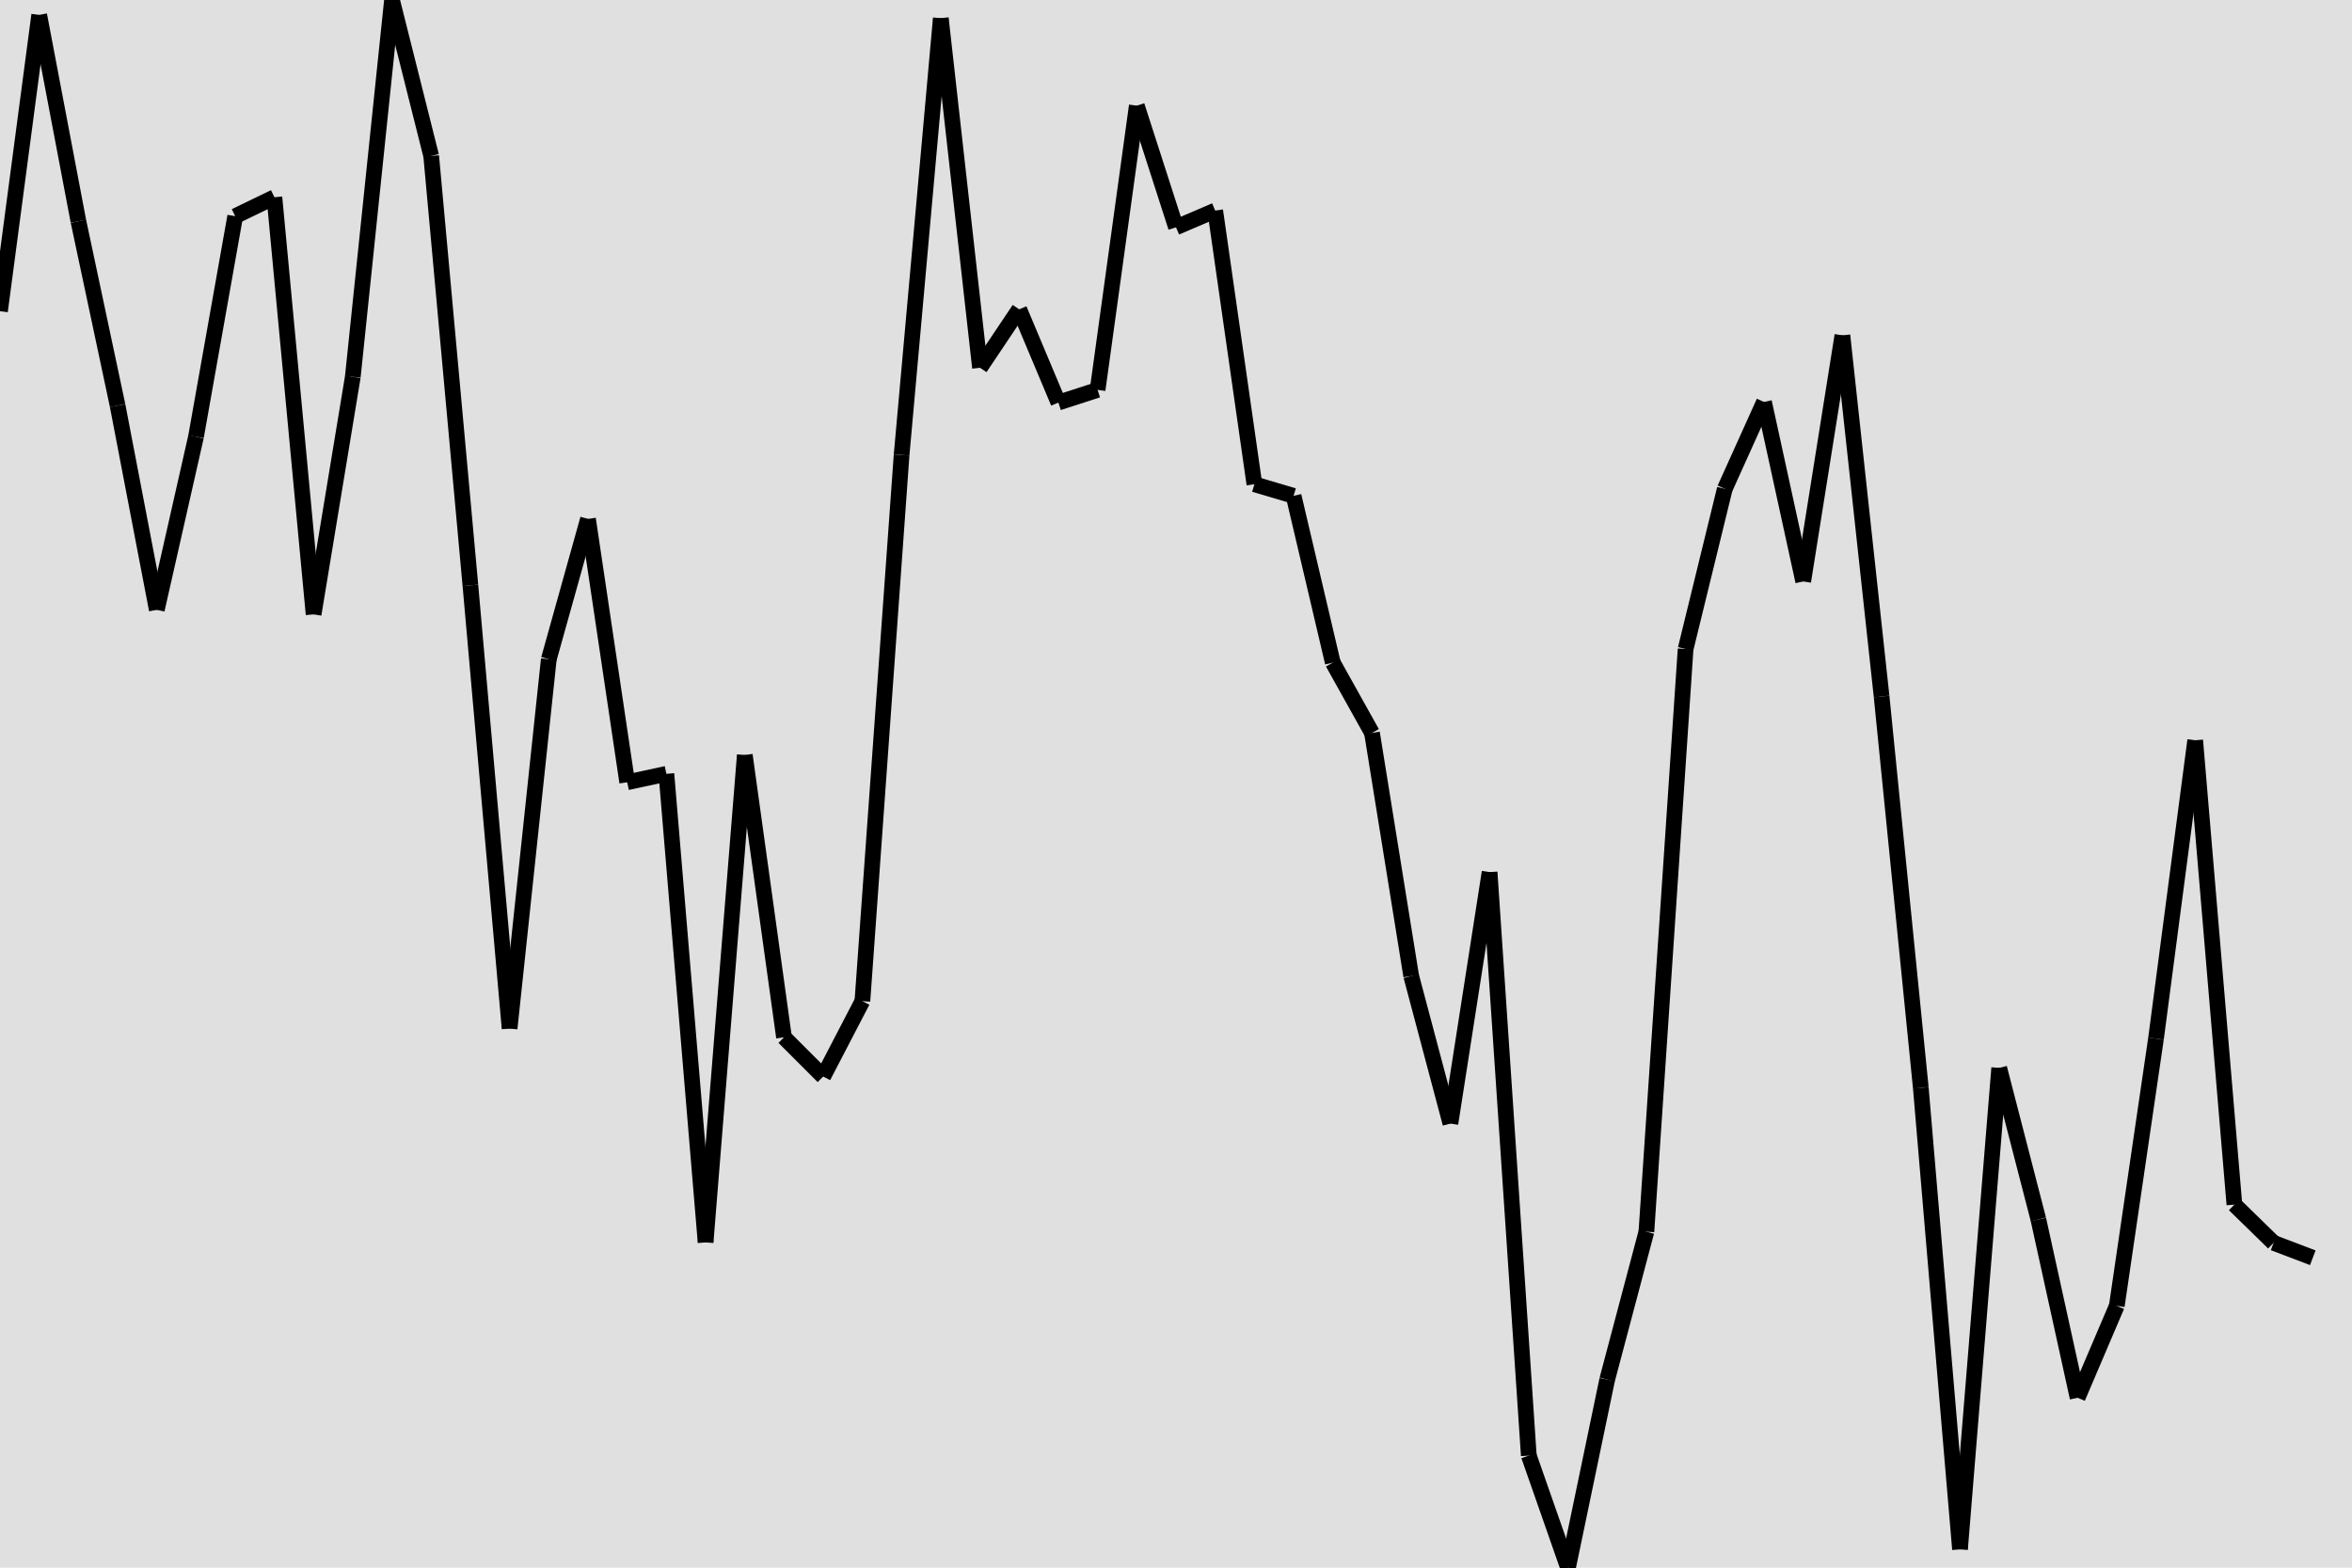
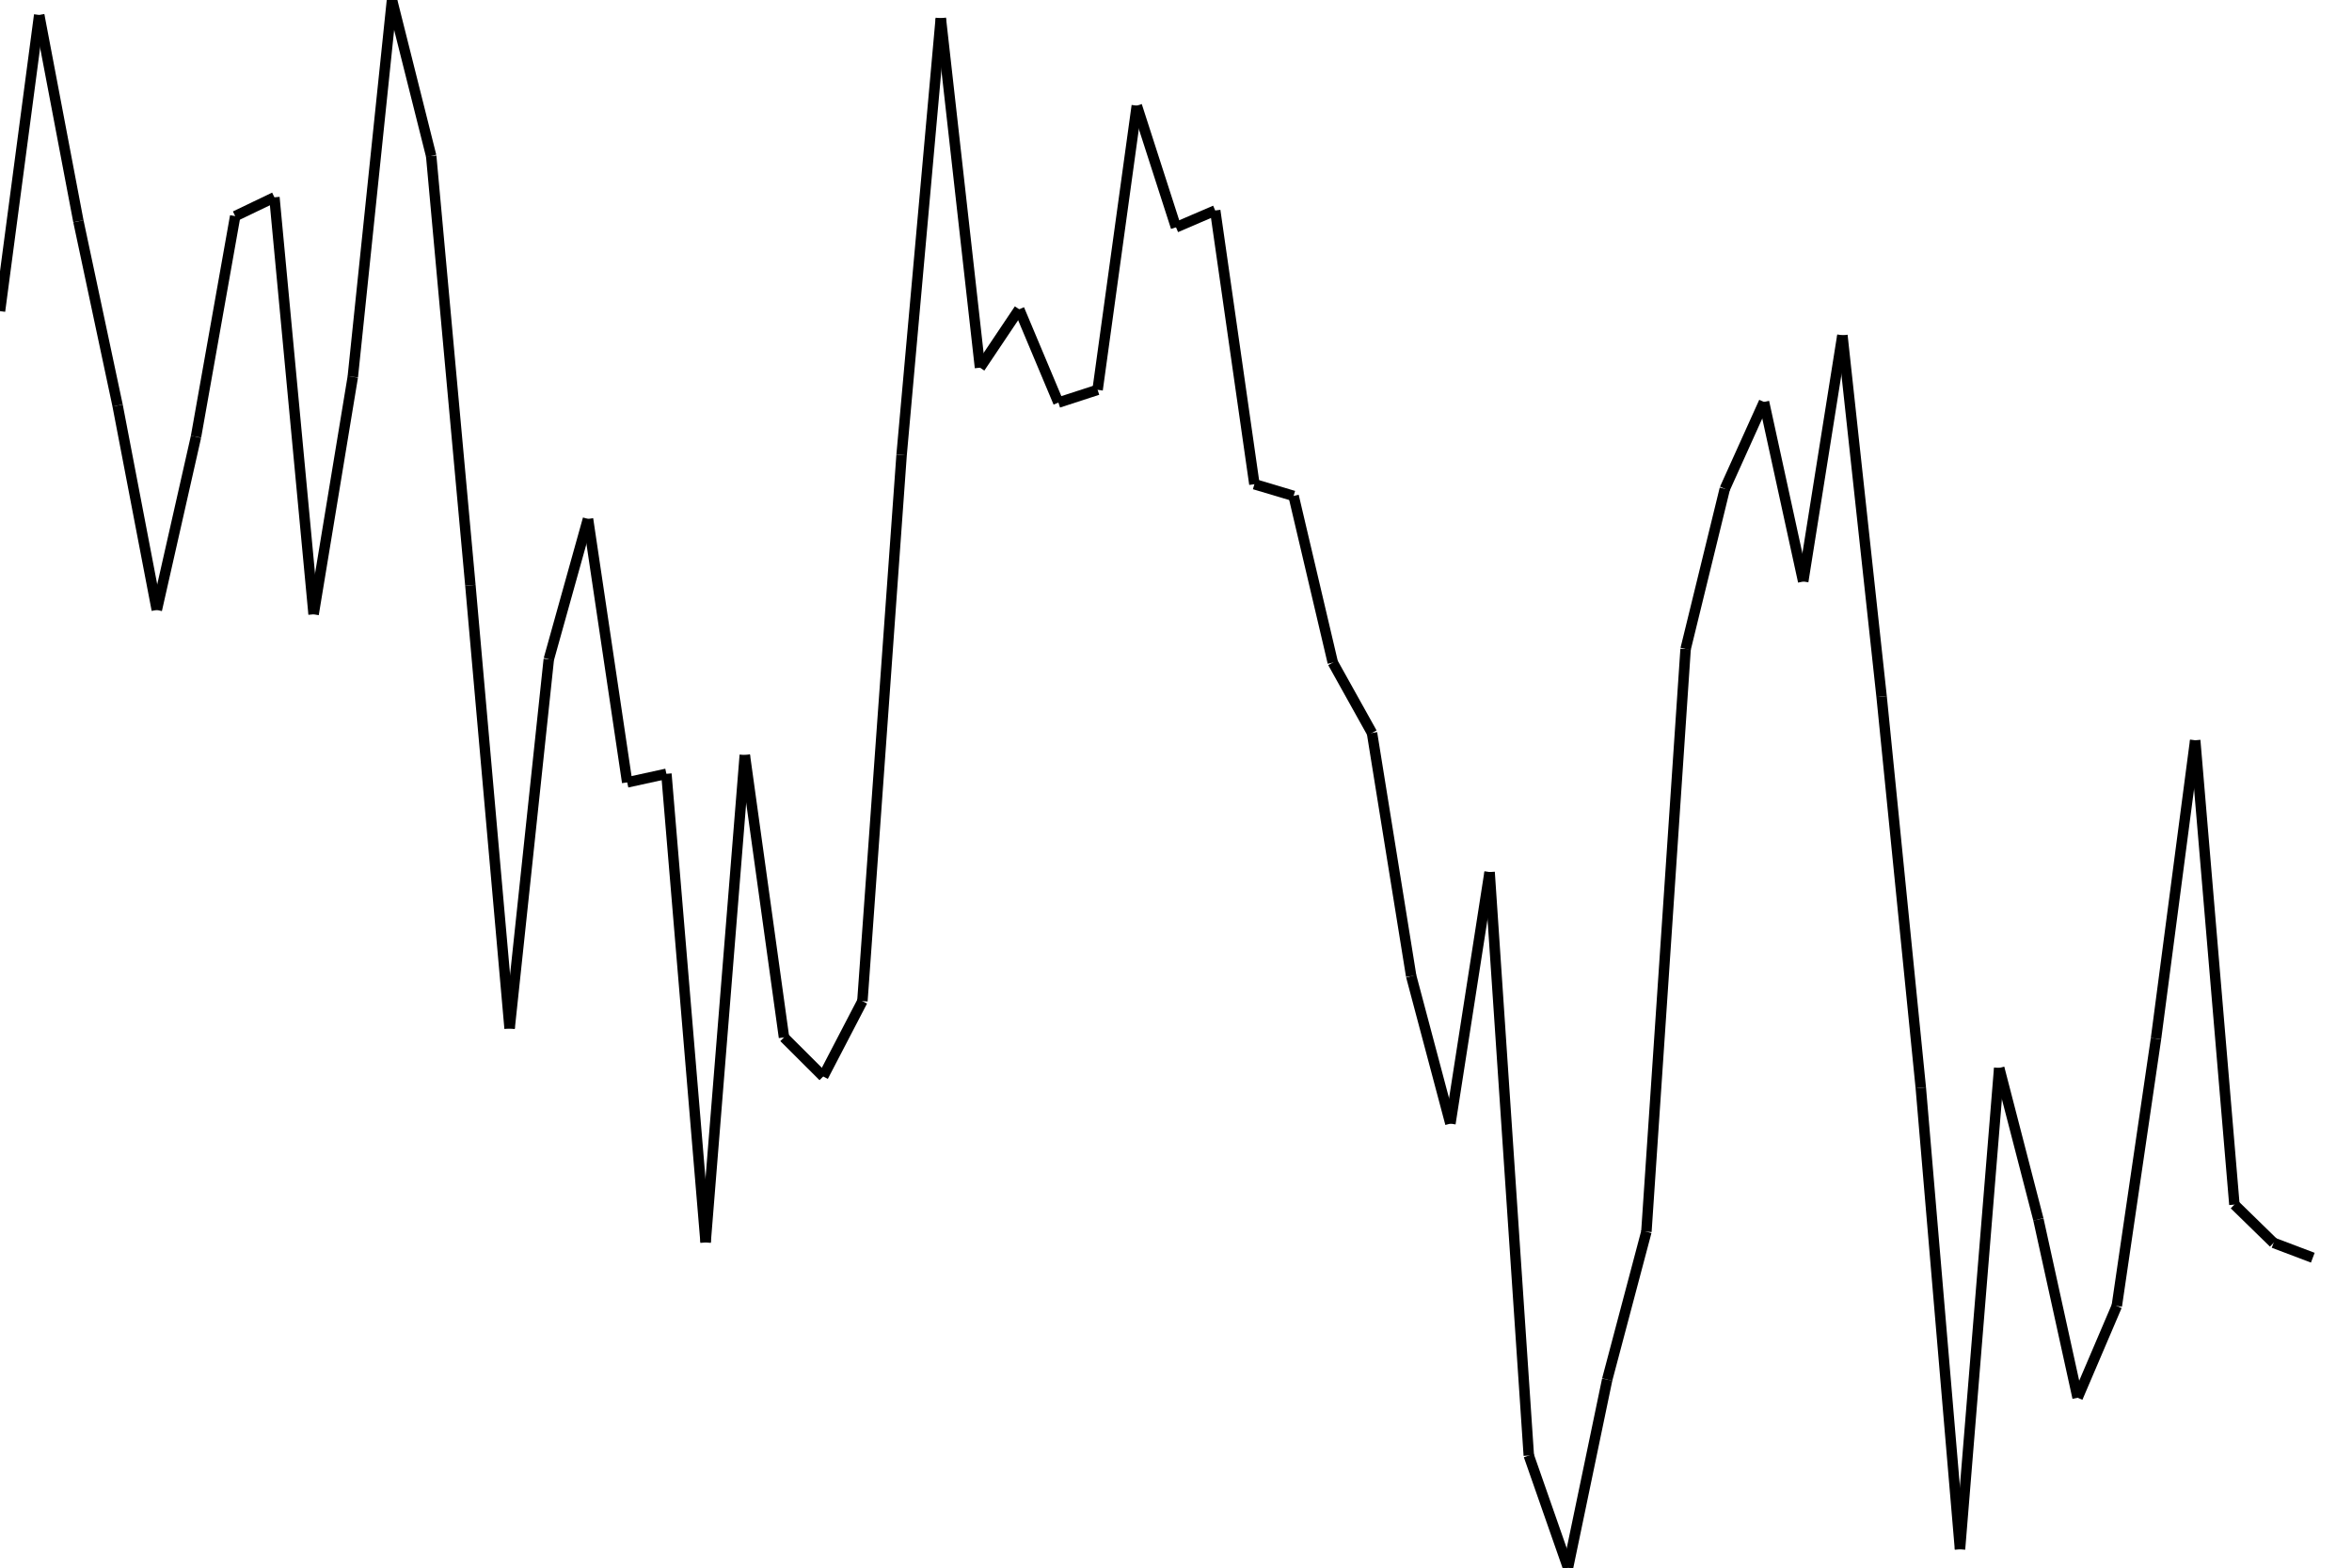
- <svg xmlns="http://www.w3.org/2000/svg" baseProfile="full" height="100" version="1.1" width="150">
+ <svg xmlns="http://www.w3.org/2000/svg" baseProfile="full" height="150" version="1.1" width="225">
  <defs />
-   <rect width="100%" height="100%" fill="#e0e0e0" />
-   <line stroke="black" x1="0.0" x2="2.5" y1="19.85" y2="0.95" />
-   <line stroke="black" x1="2.5" x2="5.0" y1="0.95" y2="14.11" />
-   <line stroke="black" x1="5.0" x2="7.5" y1="14.11" y2="25.87" />
-   <line stroke="black" x1="7.5" x2="10.0" y1="25.87" y2="38.9" />
-   <line stroke="black" x1="10.0" x2="12.5" y1="38.9" y2="27.86" />
-   <line stroke="black" x1="12.5" x2="15.0" y1="27.86" y2="13.79" />
-   <line stroke="black" x1="15.0" x2="17.5" y1="13.79" y2="12.58" />
-   <line stroke="black" x1="17.5" x2="20.0" y1="12.58" y2="39.19" />
-   <line stroke="black" x1="20.0" x2="22.5" y1="39.19" y2="24.04" />
-   <line stroke="black" x1="22.5" x2="25.0" y1="24.04" y2="0.0" />
-   <line stroke="black" x1="25.0" x2="27.5" y1="0.0" y2="9.95" />
-   <line stroke="black" x1="27.5" x2="30.0" y1="9.95" y2="37.34" />
-   <line stroke="black" x1="30.0" x2="32.5" y1="37.34" y2="65.61" />
-   <line stroke="black" x1="32.5" x2="35.0" y1="65.61" y2="42.05" />
-   <line stroke="black" x1="35.0" x2="37.5" y1="42.05" y2="33.1" />
-   <line stroke="black" x1="37.5" x2="40.0" y1="33.1" y2="49.9" />
-   <line stroke="black" x1="40.0" x2="42.5" y1="49.9" y2="49.36" />
-   <line stroke="black" x1="42.5" x2="45.0" y1="49.36" y2="79.25" />
-   <line stroke="black" x1="45.0" x2="47.5" y1="79.25" y2="48.16" />
-   <line stroke="black" x1="47.5" x2="50.0" y1="48.16" y2="66.17" />
-   <line stroke="black" x1="50.0" x2="52.5" y1="66.17" y2="68.67" />
-   <line stroke="black" x1="52.5" x2="55.0" y1="68.67" y2="63.86" />
-   <line stroke="black" x1="55.0" x2="57.5" y1="63.86" y2="29.02" />
-   <line stroke="black" x1="57.5" x2="60.0" y1="29.02" y2="1.16" />
-   <line stroke="black" x1="60.0" x2="62.5" y1="1.16" y2="23.46" />
-   <line stroke="black" x1="62.5" x2="65.0" y1="23.46" y2="19.73" />
-   <line stroke="black" x1="65.0" x2="67.5" y1="19.73" y2="25.68" />
-   <line stroke="black" x1="67.5" x2="70.0" y1="25.68" y2="24.87" />
-   <line stroke="black" x1="70.0" x2="72.5" y1="24.87" y2="6.74" />
-   <line stroke="black" x1="72.5" x2="75.0" y1="6.74" y2="14.5" />
-   <line stroke="black" x1="75.0" x2="77.5" y1="14.5" y2="13.43" />
-   <line stroke="black" x1="77.5" x2="80.0" y1="13.43" y2="30.89" />
-   <line stroke="black" x1="80.0" x2="82.5" y1="30.89" y2="31.63" />
-   <line stroke="black" x1="82.5" x2="85.0" y1="31.63" y2="42.27" />
-   <line stroke="black" x1="85.0" x2="87.5" y1="42.27" y2="46.75" />
-   <line stroke="black" x1="87.5" x2="90.0" y1="46.75" y2="62.26" />
-   <line stroke="black" x1="90.0" x2="92.5" y1="62.26" y2="71.67" />
-   <line stroke="black" x1="92.5" x2="95.0" y1="71.67" y2="55.63" />
-   <line stroke="black" x1="95.0" x2="97.5" y1="55.63" y2="92.85" />
-   <line stroke="black" x1="97.5" x2="100.0" y1="92.85" y2="100.0" />
-   <line stroke="black" x1="100.0" x2="102.5" y1="100.0" y2="88.0" />
-   <line stroke="black" x1="102.5" x2="105.0" y1="88.0" y2="78.57" />
-   <line stroke="black" x1="105.0" x2="107.5" y1="78.57" y2="41.4" />
-   <line stroke="black" x1="107.5" x2="110.0" y1="41.4" y2="31.18" />
-   <line stroke="black" x1="110.0" x2="112.5" y1="31.18" y2="25.64" />
-   <line stroke="black" x1="112.5" x2="115.0" y1="25.64" y2="37.09" />
-   <line stroke="black" x1="115.0" x2="117.5" y1="37.09" y2="21.39" />
-   <line stroke="black" x1="117.5" x2="120.0" y1="21.39" y2="44.43" />
-   <line stroke="black" x1="120.0" x2="122.5" y1="44.43" y2="69.39" />
-   <line stroke="black" x1="122.5" x2="125.0" y1="69.39" y2="98.83" />
-   <line stroke="black" x1="125.0" x2="127.5" y1="98.83" y2="68.12" />
-   <line stroke="black" x1="127.5" x2="130.0" y1="68.12" y2="77.79" />
-   <line stroke="black" x1="130.0" x2="132.5" y1="77.79" y2="89.16" />
-   <line stroke="black" x1="132.5" x2="135.0" y1="89.16" y2="83.3" />
-   <line stroke="black" x1="135.0" x2="137.5" y1="83.3" y2="66.25" />
-   <line stroke="black" x1="137.5" x2="140.0" y1="66.25" y2="47.22" />
-   <line stroke="black" x1="140.0" x2="142.5" y1="47.22" y2="76.84" />
-   <line stroke="black" x1="142.5" x2="145.0" y1="76.84" y2="79.28" />
-   <line stroke="black" x1="145.0" x2="147.5" y1="79.28" y2="80.23" />
+   <line stroke="black" x1="0.0" x2="3.75" y1="29.77" y2="1.43" />
+   <line stroke="black" x1="3.75" x2="7.5" y1="1.43" y2="21.17" />
+   <line stroke="black" x1="7.5" x2="11.25" y1="21.17" y2="38.8" />
+   <line stroke="black" x1="11.25" x2="15.0" y1="38.8" y2="58.36" />
+   <line stroke="black" x1="15.0" x2="18.75" y1="58.36" y2="41.79" />
+   <line stroke="black" x1="18.75" x2="22.5" y1="41.79" y2="20.68" />
+   <line stroke="black" x1="22.5" x2="26.25" y1="20.68" y2="18.88" />
+   <line stroke="black" x1="26.25" x2="30.0" y1="18.88" y2="58.78" />
+   <line stroke="black" x1="30.0" x2="33.75" y1="58.78" y2="36.06" />
+   <line stroke="black" x1="33.75" x2="37.5" y1="36.06" y2="0.0" />
+   <line stroke="black" x1="37.5" x2="41.25" y1="0.0" y2="14.93" />
+   <line stroke="black" x1="41.25" x2="45.0" y1="14.93" y2="56.01" />
+   <line stroke="black" x1="45.0" x2="48.75" y1="56.01" y2="98.41" />
+   <line stroke="black" x1="48.75" x2="52.5" y1="98.41" y2="63.08" />
+   <line stroke="black" x1="52.5" x2="56.25" y1="63.08" y2="49.65" />
+   <line stroke="black" x1="56.25" x2="60.0" y1="49.65" y2="74.86" />
+   <line stroke="black" x1="60.0" x2="63.75" y1="74.86" y2="74.04" />
+   <line stroke="black" x1="63.75" x2="67.5" y1="74.04" y2="118.88" />
+   <line stroke="black" x1="67.5" x2="71.25" y1="118.88" y2="72.24" />
+   <line stroke="black" x1="71.25" x2="75.0" y1="72.24" y2="99.26" />
+   <line stroke="black" x1="75.0" x2="78.75" y1="99.26" y2="103.0" />
+   <line stroke="black" x1="78.75" x2="82.5" y1="103.0" y2="95.79" />
+   <line stroke="black" x1="82.5" x2="86.25" y1="95.79" y2="43.53" />
+   <line stroke="black" x1="86.25" x2="90.0" y1="43.53" y2="1.74" />
+   <line stroke="black" x1="90.0" x2="93.75" y1="1.74" y2="35.18" />
+   <line stroke="black" x1="93.75" x2="97.5" y1="35.18" y2="29.59" />
+   <line stroke="black" x1="97.5" x2="101.25" y1="29.59" y2="38.52" />
+   <line stroke="black" x1="101.25" x2="105.0" y1="38.52" y2="37.3" />
+   <line stroke="black" x1="105.0" x2="108.75" y1="37.3" y2="10.11" />
+   <line stroke="black" x1="108.75" x2="112.5" y1="10.11" y2="21.75" />
+   <line stroke="black" x1="112.5" x2="116.25" y1="21.75" y2="20.14" />
+   <line stroke="black" x1="116.25" x2="120.0" y1="20.14" y2="46.33" />
+   <line stroke="black" x1="120.0" x2="123.75" y1="46.33" y2="47.45" />
+   <line stroke="black" x1="123.75" x2="127.5" y1="47.45" y2="63.4" />
+   <line stroke="black" x1="127.5" x2="131.25" y1="63.4" y2="70.13" />
+   <line stroke="black" x1="131.25" x2="135.0" y1="70.13" y2="93.4" />
+   <line stroke="black" x1="135.0" x2="138.75" y1="93.4" y2="107.51" />
+   <line stroke="black" x1="138.75" x2="142.5" y1="107.51" y2="83.44" />
+   <line stroke="black" x1="142.5" x2="146.25" y1="83.44" y2="139.27" />
+   <line stroke="black" x1="146.25" x2="150.0" y1="139.27" y2="150.0" />
+   <line stroke="black" x1="150.0" x2="153.75" y1="150.0" y2="132.0" />
+   <line stroke="black" x1="153.75" x2="157.5" y1="132.0" y2="117.85" />
+   <line stroke="black" x1="157.5" x2="161.25" y1="117.85" y2="62.1" />
+   <line stroke="black" x1="161.25" x2="165.0" y1="62.1" y2="46.77" />
+   <line stroke="black" x1="165.0" x2="168.75" y1="46.77" y2="38.46" />
+   <line stroke="black" x1="168.75" x2="172.5" y1="38.46" y2="55.64" />
+   <line stroke="black" x1="172.5" x2="176.25" y1="55.64" y2="32.08" />
+   <line stroke="black" x1="176.25" x2="180.0" y1="32.08" y2="66.65" />
+   <line stroke="black" x1="180.0" x2="183.75" y1="66.65" y2="104.08" />
+   <line stroke="black" x1="183.75" x2="187.5" y1="104.08" y2="148.24" />
+   <line stroke="black" x1="187.5" x2="191.25" y1="148.24" y2="102.18" />
+   <line stroke="black" x1="191.25" x2="195.0" y1="102.18" y2="116.68" />
+   <line stroke="black" x1="195.0" x2="198.75" y1="116.68" y2="133.74" />
+   <line stroke="black" x1="198.75" x2="202.5" y1="133.74" y2="124.96" />
+   <line stroke="black" x1="202.5" x2="206.25" y1="124.96" y2="99.38" />
+   <line stroke="black" x1="206.25" x2="210.0" y1="99.38" y2="70.83" />
+   <line stroke="black" x1="210.0" x2="213.75" y1="70.83" y2="115.26" />
+   <line stroke="black" x1="213.75" x2="217.5" y1="115.26" y2="118.92" />
+   <line stroke="black" x1="217.5" x2="221.25" y1="118.92" y2="120.34" />
</svg>
